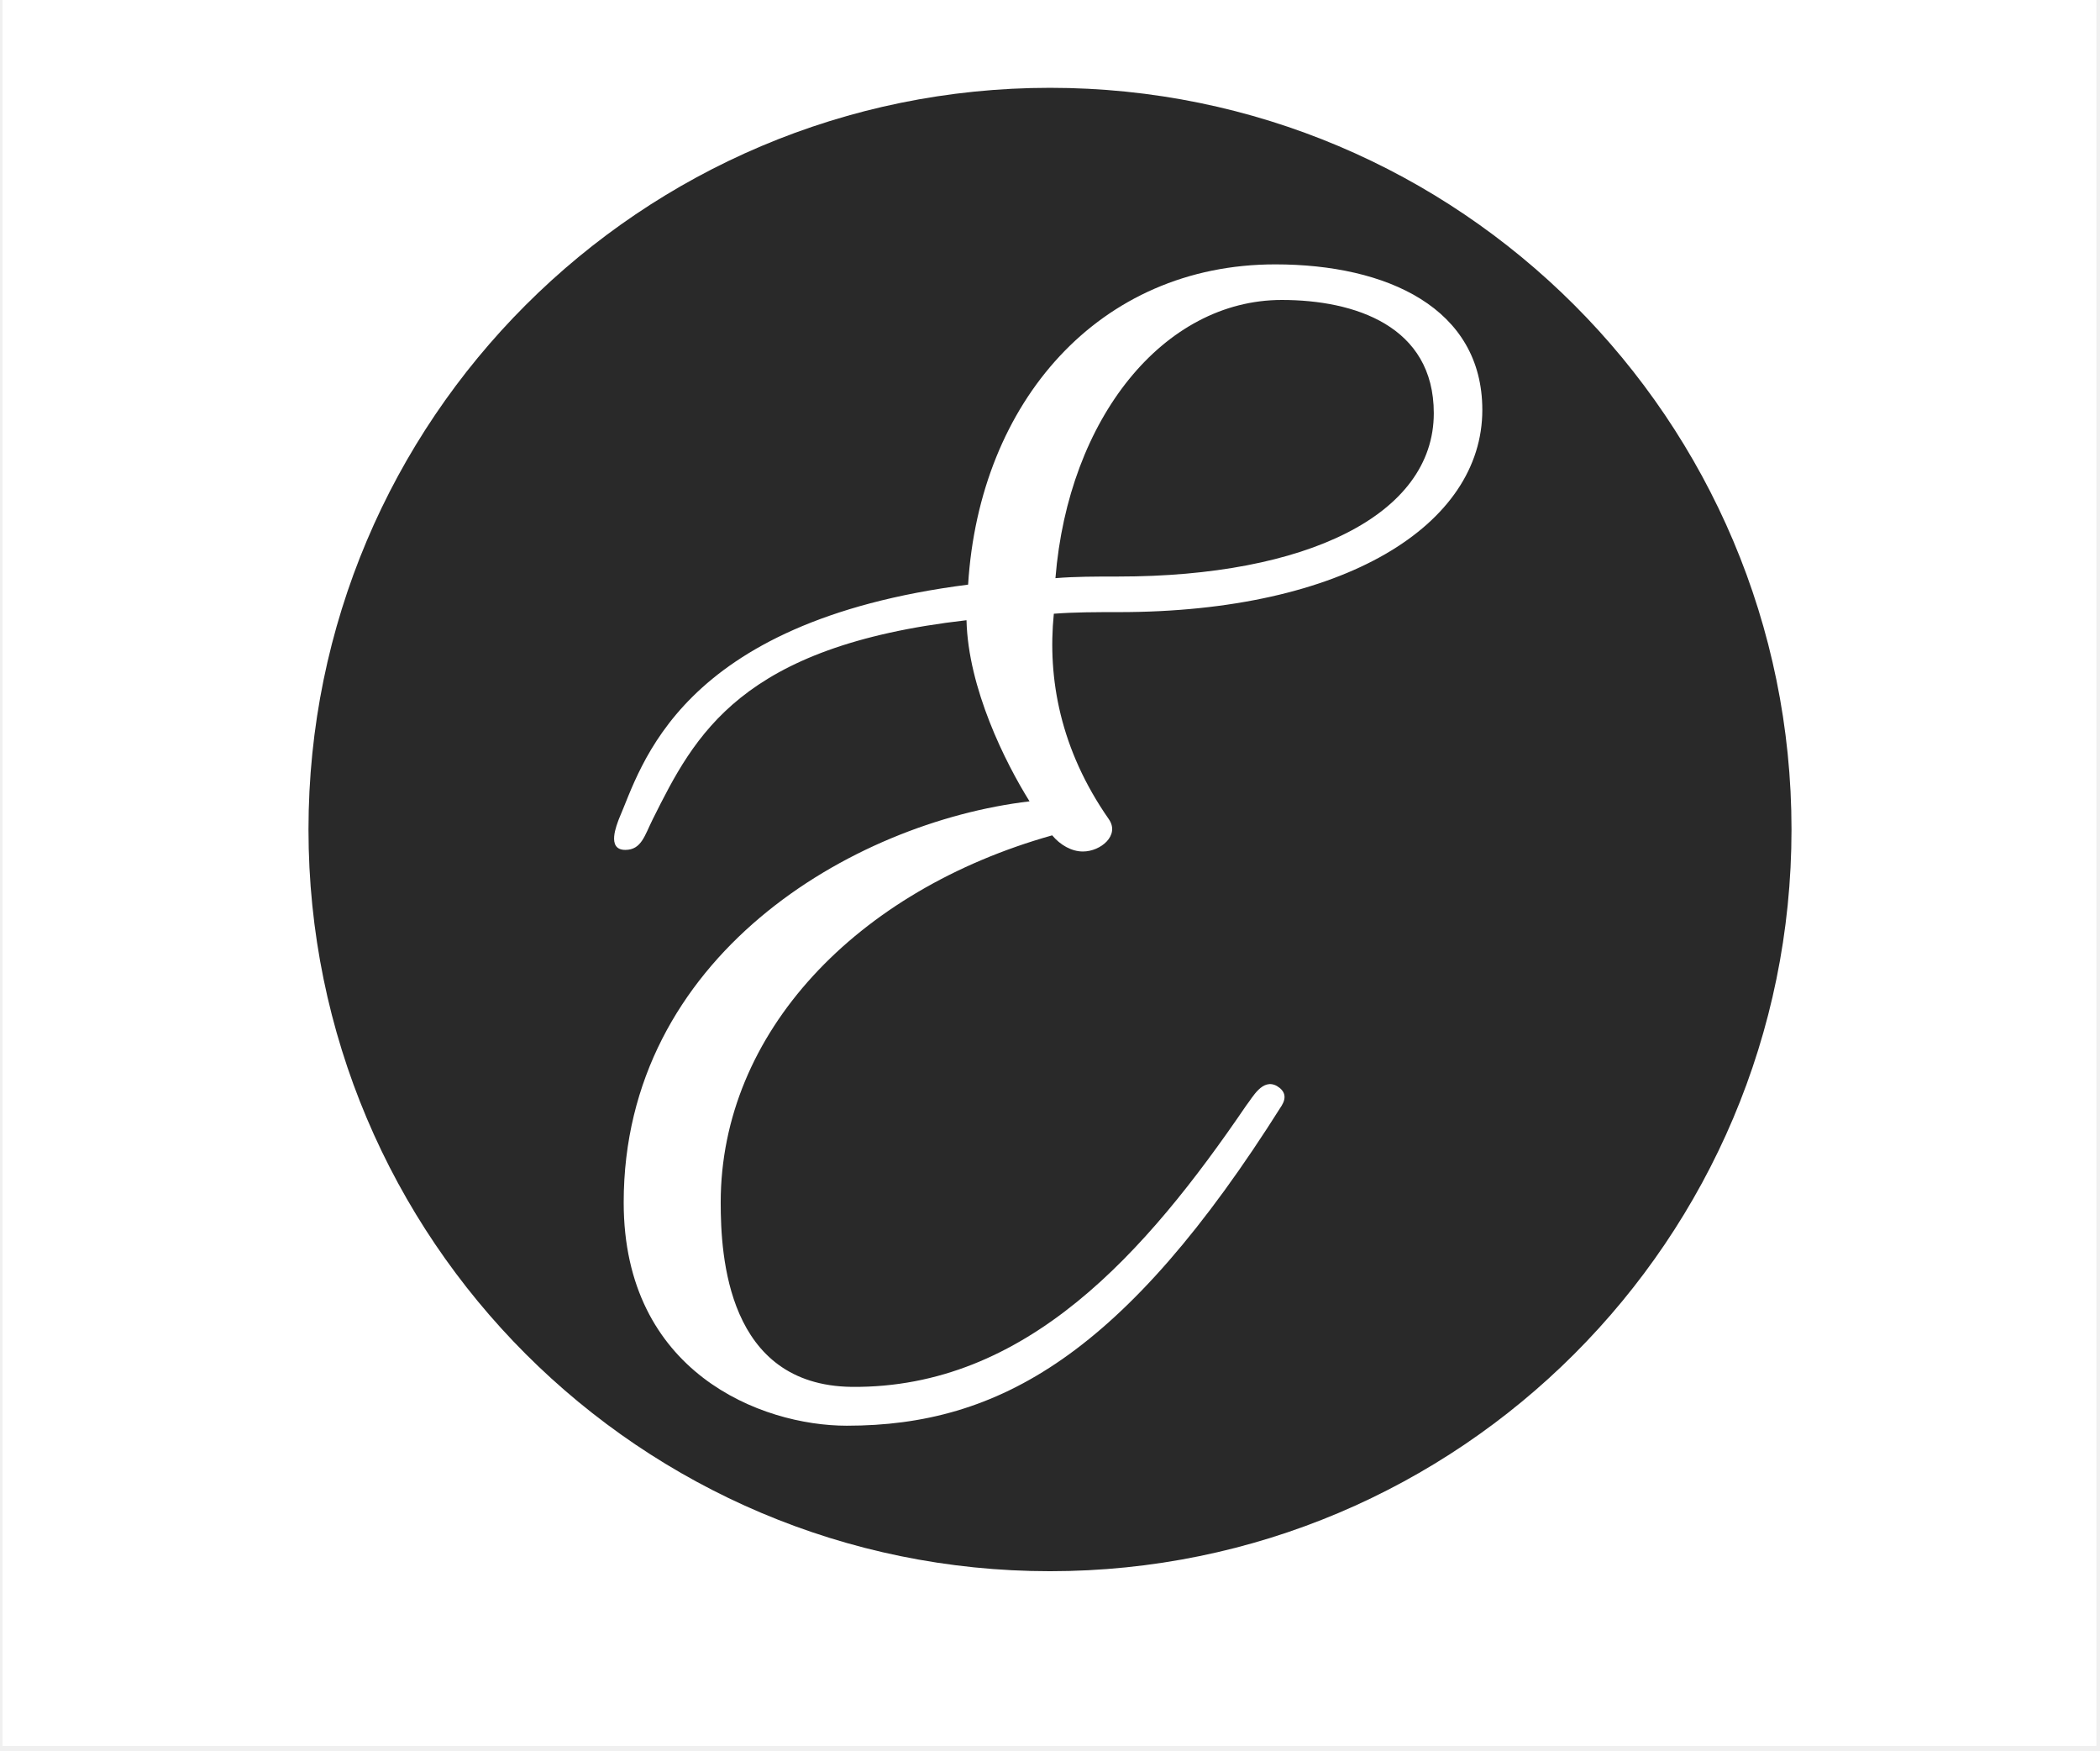
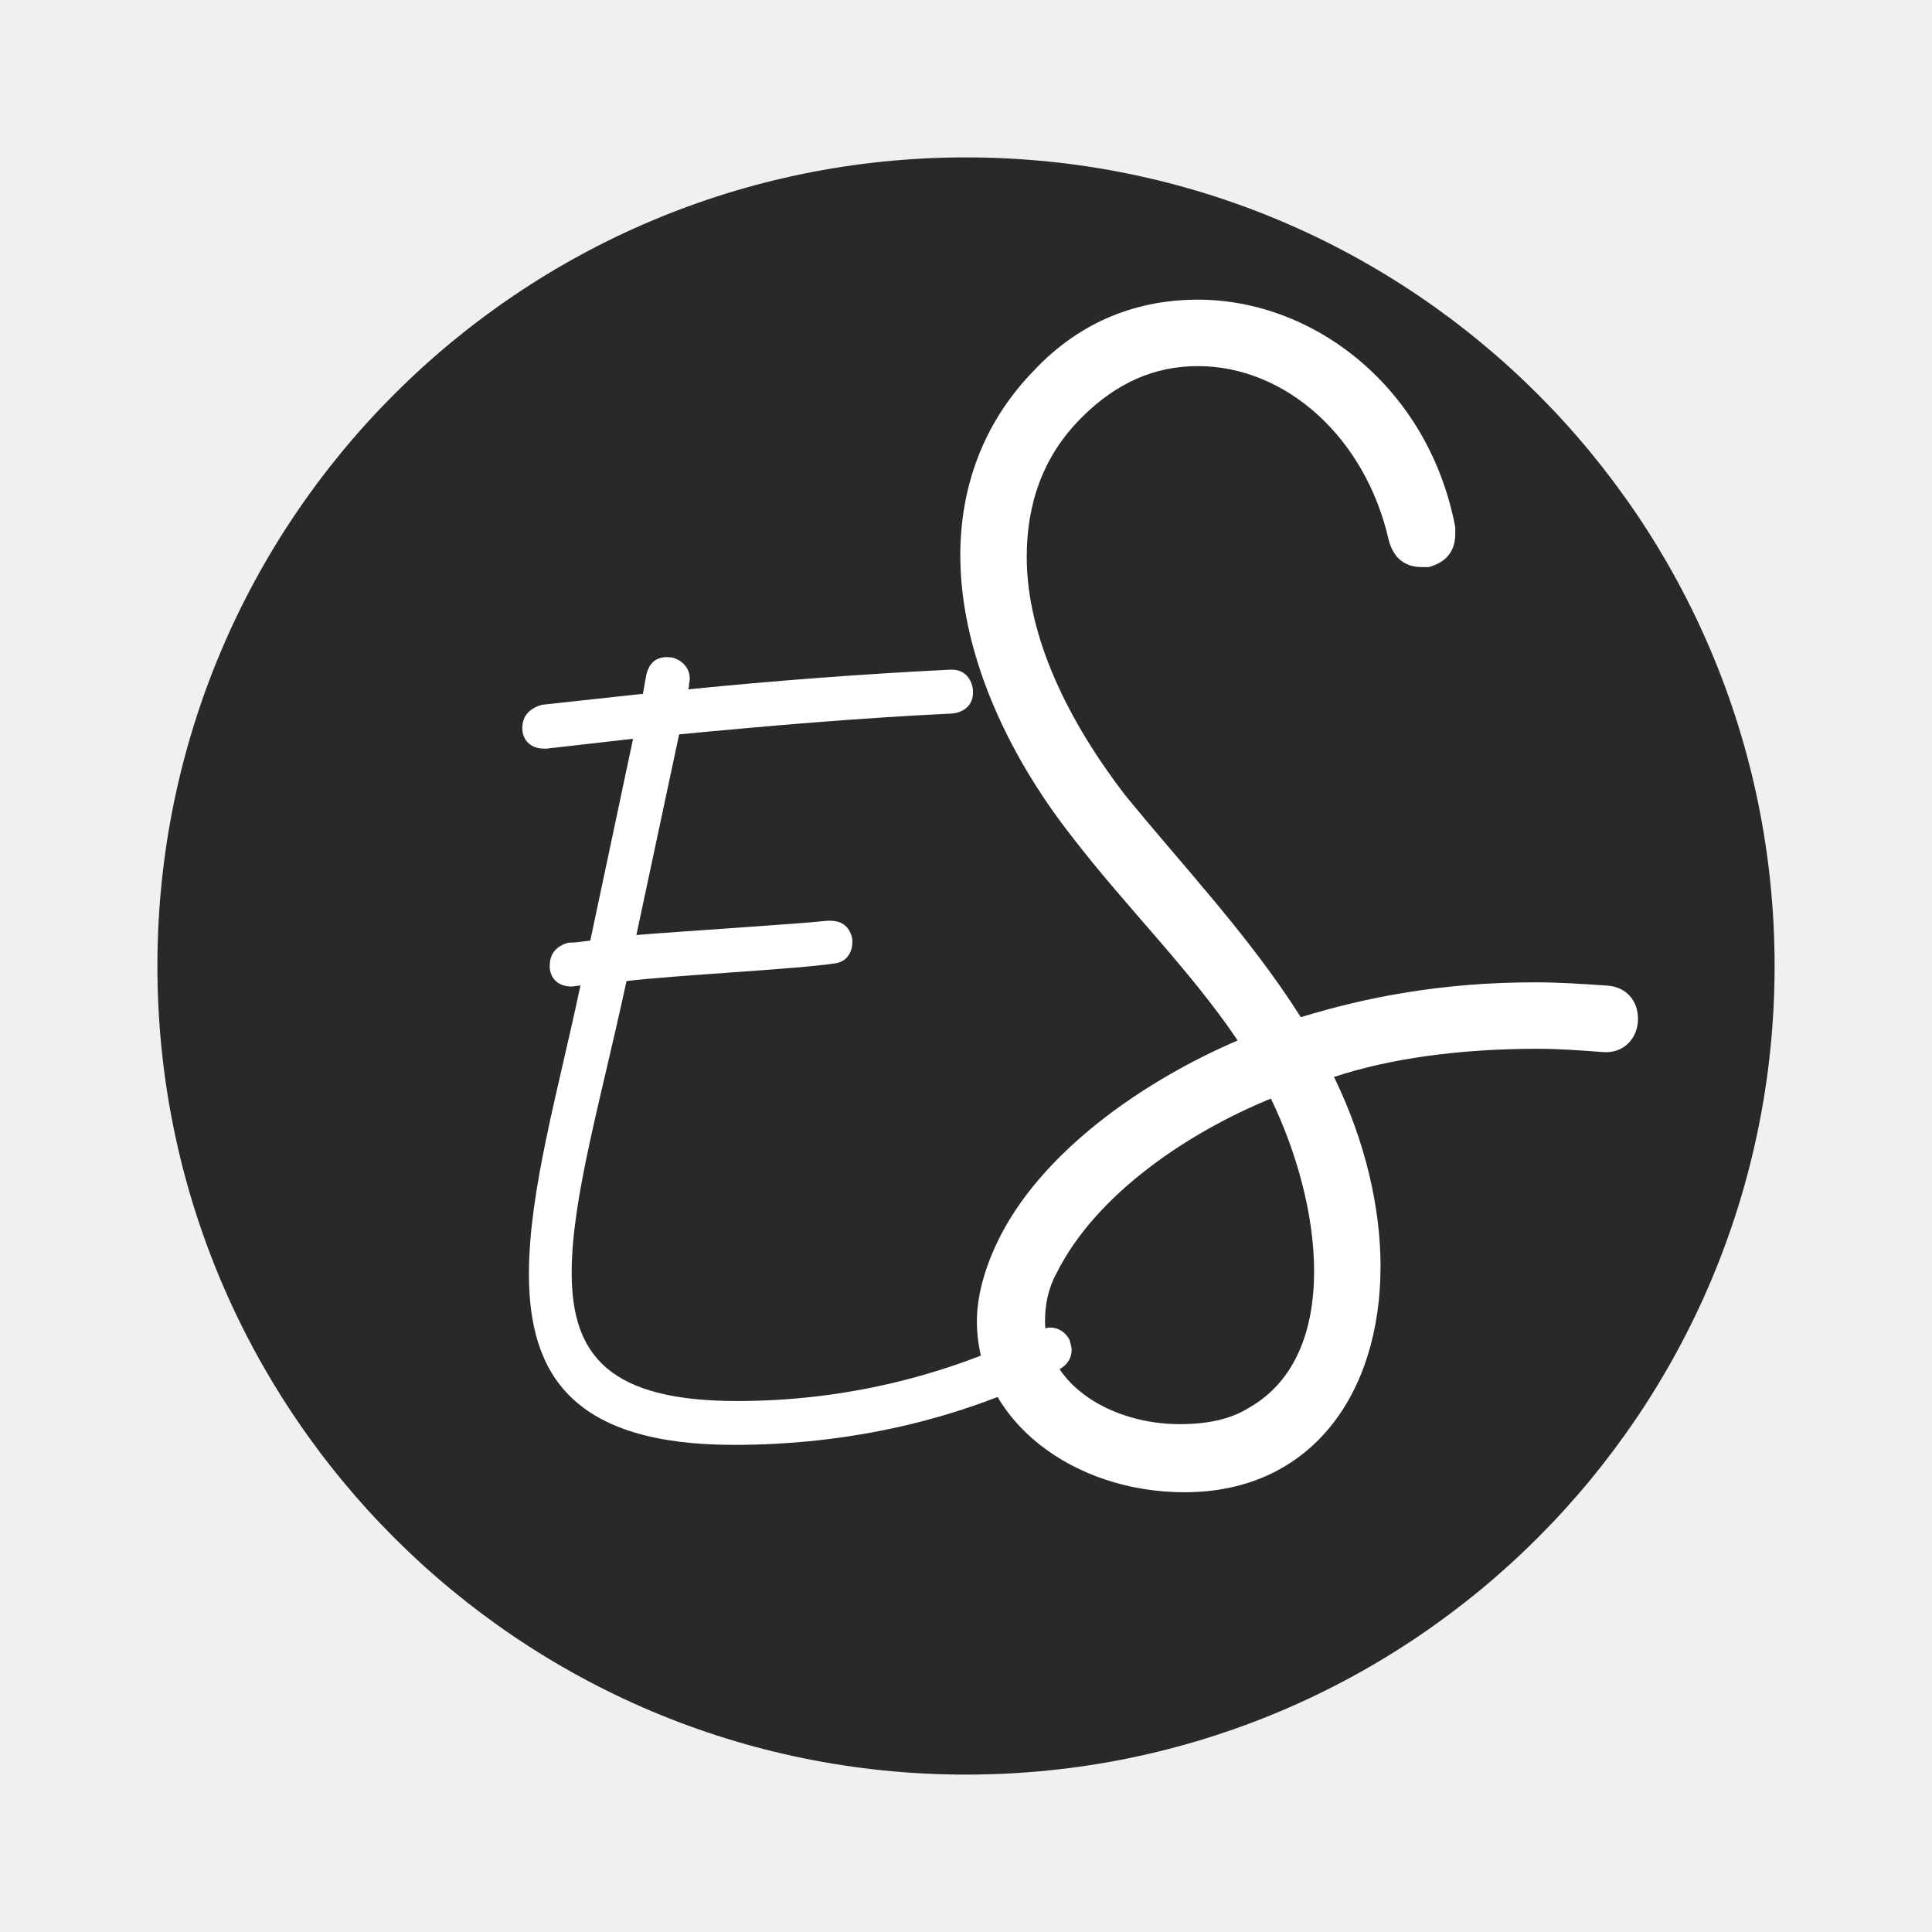
- <svg xmlns="http://www.w3.org/2000/svg" width="300" zoomAndPan="magnify" viewBox="0 0 224.88 187.5" height="250" preserveAspectRatio="xMidYMid meet" version="1.0">
+ <svg xmlns="http://www.w3.org/2000/svg" width="400" zoomAndPan="magnify" viewBox="0 0 300 300" height="400" preserveAspectRatio="xMidYMid meet" version="1.0">
  <defs>
    <g />
-     <clipPath id="9852377125">
-       <path d="M 0.238 0 L 224.52 0 L 224.52 187 L 0.238 187 Z M 0.238 0 " clip-rule="nonzero" />
+     <clipPath id="222bea68a3">
+       <path d="M 24.441 24.441 L 275.559 24.441 L 275.559 275.559 L 24.441 275.559 Z M 24.441 24.441 " clip-rule="nonzero" />
    </clipPath>
-     <clipPath id="81f715dbb3">
-       <path d="M 32.992 9.406 L 191.887 9.406 L 191.887 168.301 L 32.992 168.301 Z M 32.992 9.406 " clip-rule="nonzero" />
-     </clipPath>
-     <clipPath id="8a3cdc45b5">
-       <path d="M 112.441 9.406 C 68.562 9.406 32.992 44.977 32.992 88.852 C 32.992 132.73 68.562 168.301 112.441 168.301 C 156.316 168.301 191.887 132.73 191.887 88.852 C 191.887 44.977 156.316 9.406 112.441 9.406 " clip-rule="nonzero" />
+     <clipPath id="b7ae37af00">
+       <path d="M 150 24.441 C 80.656 24.441 24.441 80.656 24.441 150 C 24.441 219.344 80.656 275.559 150 275.559 C 219.344 275.559 275.559 219.344 275.559 150 C 275.559 80.656 219.344 24.441 150 24.441 " clip-rule="nonzero" />
    </clipPath>
  </defs>
-   <g clip-path="url(#9852377125)">
-     <path fill="#ffffff" d="M 0.238 0 L 224.641 0 L 224.641 194.48 L 0.238 194.48 Z M 0.238 0 " fill-opacity="1" fill-rule="nonzero" />
-     <path fill="#ffffff" d="M 0.238 0 L 224.641 0 L 224.641 187 L 0.238 187 Z M 0.238 0 " fill-opacity="1" fill-rule="nonzero" />
-     <path fill="#ffffff" d="M 0.238 0 L 224.641 0 L 224.641 187 L 0.238 187 Z M 0.238 0 " fill-opacity="1" fill-rule="nonzero" />
-   </g>
-   <g clip-path="url(#81f715dbb3)">
-     <g clip-path="url(#8a3cdc45b5)">
-       <path fill="#292929" d="M 32.992 9.406 L 191.887 9.406 L 191.887 168.301 L 32.992 168.301 Z M 32.992 9.406 " fill-opacity="1" fill-rule="nonzero" />
+   <g clip-path="url(#222bea68a3)">
+     <g clip-path="url(#b7ae37af00)">
+       <path fill="#292929" d="M 24.441 24.441 L 275.559 24.441 L 275.559 275.559 L 24.441 275.559 Z M 24.441 24.441 " fill-opacity="1" fill-rule="nonzero" />
    </g>
  </g>
  <g fill="#ffffff" fill-opacity="1">
-     <g transform="translate(51.1702, 150.9823)">
+     <g transform="translate(81.1084, 224.3586)">
      <g>
-         <path d="M 39.5 1.734 C 55.789 1.734 69.301 -5.891 86.105 -32.57 C 86.625 -33.438 86.453 -34.129 85.586 -34.652 C 84.027 -35.516 82.988 -33.438 82.297 -32.57 C 71.555 -16.805 58.734 -2.254 40.02 -2.426 C 26.68 -2.598 25.988 -16.461 25.988 -22.176 C 25.988 -40.367 40.543 -55.613 61.504 -61.504 C 62.371 -60.465 63.582 -59.773 64.797 -59.773 C 66.703 -59.773 68.781 -61.504 67.57 -63.238 C 62.371 -70.688 60.984 -78.309 61.68 -85.242 C 63.93 -85.414 66.184 -85.414 68.609 -85.414 C 92.863 -85.414 107.59 -94.77 107.59 -107.07 C 107.59 -117.984 97.367 -122.664 85.414 -122.664 C 66.527 -122.664 53.707 -107.938 52.496 -88.359 C 21.309 -84.375 17.5 -68.781 15.074 -63.238 C 14.898 -62.719 13.688 -59.945 15.766 -59.945 C 17.5 -59.945 17.844 -61.504 18.711 -63.238 C 23.215 -72.246 28.066 -81.777 52.324 -84.547 C 52.496 -77.27 56.48 -69.301 59.078 -65.145 C 40.02 -62.891 15.594 -48.512 15.594 -22.176 C 15.594 -3.984 30.32 1.734 39.5 1.734 Z M 61.852 -89.051 C 63.238 -106.203 73.461 -118.852 86.105 -118.852 C 93.902 -118.852 102.391 -116.078 102.391 -106.723 C 102.391 -95.809 88.707 -89.227 68.609 -89.227 C 66.184 -89.227 63.93 -89.227 61.852 -89.051 Z M 61.852 -89.051 " />
+         <path d="M 32.859 0 C 50.395 0 67.762 -3.746 83.426 -11.746 C 84.617 -12.43 85.301 -13.449 85.301 -14.812 C 85.301 -15.152 85.129 -15.664 84.957 -16.344 C 84.277 -17.535 83.258 -18.219 81.895 -18.219 C 81.555 -18.219 81.043 -18.047 80.363 -17.879 C 65.551 -10.555 49.715 -6.809 33.371 -6.809 C 13.621 -6.809 7.66 -13.789 7.66 -26.73 C 7.66 -38.309 12.258 -53.801 16.176 -72.02 C 22.984 -72.871 42.906 -73.891 48.352 -74.742 C 50.227 -74.914 51.246 -76.273 51.246 -78.148 L 51.246 -78.488 C 50.906 -80.363 49.715 -81.383 47.844 -81.383 L 47.332 -81.383 C 42.734 -80.871 23.664 -79.68 17.707 -79.168 L 24.348 -110.328 C 38.648 -111.688 52.438 -112.879 66.742 -113.562 C 68.613 -113.73 69.977 -114.922 69.977 -116.797 L 69.977 -117.137 C 69.805 -119.012 68.613 -120.371 66.742 -120.371 L 66.402 -120.371 C 52.781 -119.691 39.16 -118.668 25.707 -117.309 C 25.879 -117.477 25.879 -117.816 25.879 -118.16 C 26.391 -120.031 25.199 -121.734 23.324 -122.246 C 21.113 -122.586 19.75 -121.734 19.238 -119.52 L 18.727 -116.625 L 3.066 -114.922 C 1.191 -114.414 0 -113.223 0 -111.348 L 0 -111.008 C 0.172 -109.137 1.531 -108.113 3.406 -108.113 L 3.746 -108.113 L 17.195 -109.645 L 10.555 -78.32 C 9.363 -78.148 8.344 -77.977 7.152 -77.977 C 5.277 -77.469 4.258 -76.273 4.258 -74.402 L 4.258 -74.062 C 4.426 -72.188 5.789 -71.168 7.66 -71.168 L 9.023 -71.336 C 5.617 -55.164 1.023 -39.5 1.023 -26.559 C 1.023 -10.895 7.832 0 32.859 0 Z M 32.859 0 " />
+       </g>
+     </g>
+   </g>
+   <g fill="#ffffff" fill-opacity="1">
+     <g transform="translate(149.1153, 231.4577)">
+       <g>
+         <path d="M 34.82 0.258 C 54.422 0.258 65.254 -14.961 65.254 -34.82 C 65.254 -43.848 62.934 -54.164 58.031 -64.223 C 66.543 -67.059 77.375 -68.605 89.754 -68.605 C 92.852 -68.605 96.461 -68.348 99.812 -68.09 C 102.91 -67.832 105.23 -70.152 105.23 -73.25 C 105.23 -76.086 103.426 -78.148 100.586 -78.406 C 96.719 -78.664 93.109 -78.922 89.238 -78.922 C 74.797 -78.922 62.934 -76.602 52.875 -73.508 C 44.879 -86.145 34.562 -96.977 25.535 -108.066 C 17.023 -119.156 10.316 -132.312 10.316 -144.949 C 10.316 -152.945 12.637 -160.426 18.828 -166.613 C 24.246 -172.031 30.176 -174.609 36.883 -174.609 C 50.551 -174.609 62.934 -163.52 66.543 -147.527 C 67.316 -144.691 69.121 -143.402 71.699 -143.402 L 72.734 -143.402 C 75.57 -144.176 76.859 -145.98 76.859 -148.559 L 76.859 -149.594 C 72.734 -171.258 54.938 -184.926 36.883 -184.926 C 27.855 -184.926 18.828 -181.832 11.348 -173.836 C 3.352 -165.582 0 -155.523 0 -145.207 C 0 -130.508 6.965 -114.773 17.281 -101.621 C 25.793 -90.527 35.594 -80.984 43.07 -69.895 C 28.629 -63.707 12.379 -52.613 5.676 -38.43 C 3.609 -34.047 2.578 -29.918 2.578 -26.309 C 2.578 -10.832 17.539 0.258 34.82 0.258 Z M 44.879 -12.895 C 42.039 -11.09 38.43 -10.316 34.047 -10.316 C 23.727 -10.316 13.152 -16.25 13.152 -26.309 C 13.152 -28.887 13.668 -31.465 14.961 -33.789 C 21.148 -46.168 35.594 -55.711 48.23 -60.867 C 52.098 -52.875 54.938 -43.07 54.938 -34.047 C 54.938 -25.02 52.098 -17.023 44.879 -12.895 Z M 44.879 -12.895 " />
      </g>
    </g>
  </g>
</svg>
